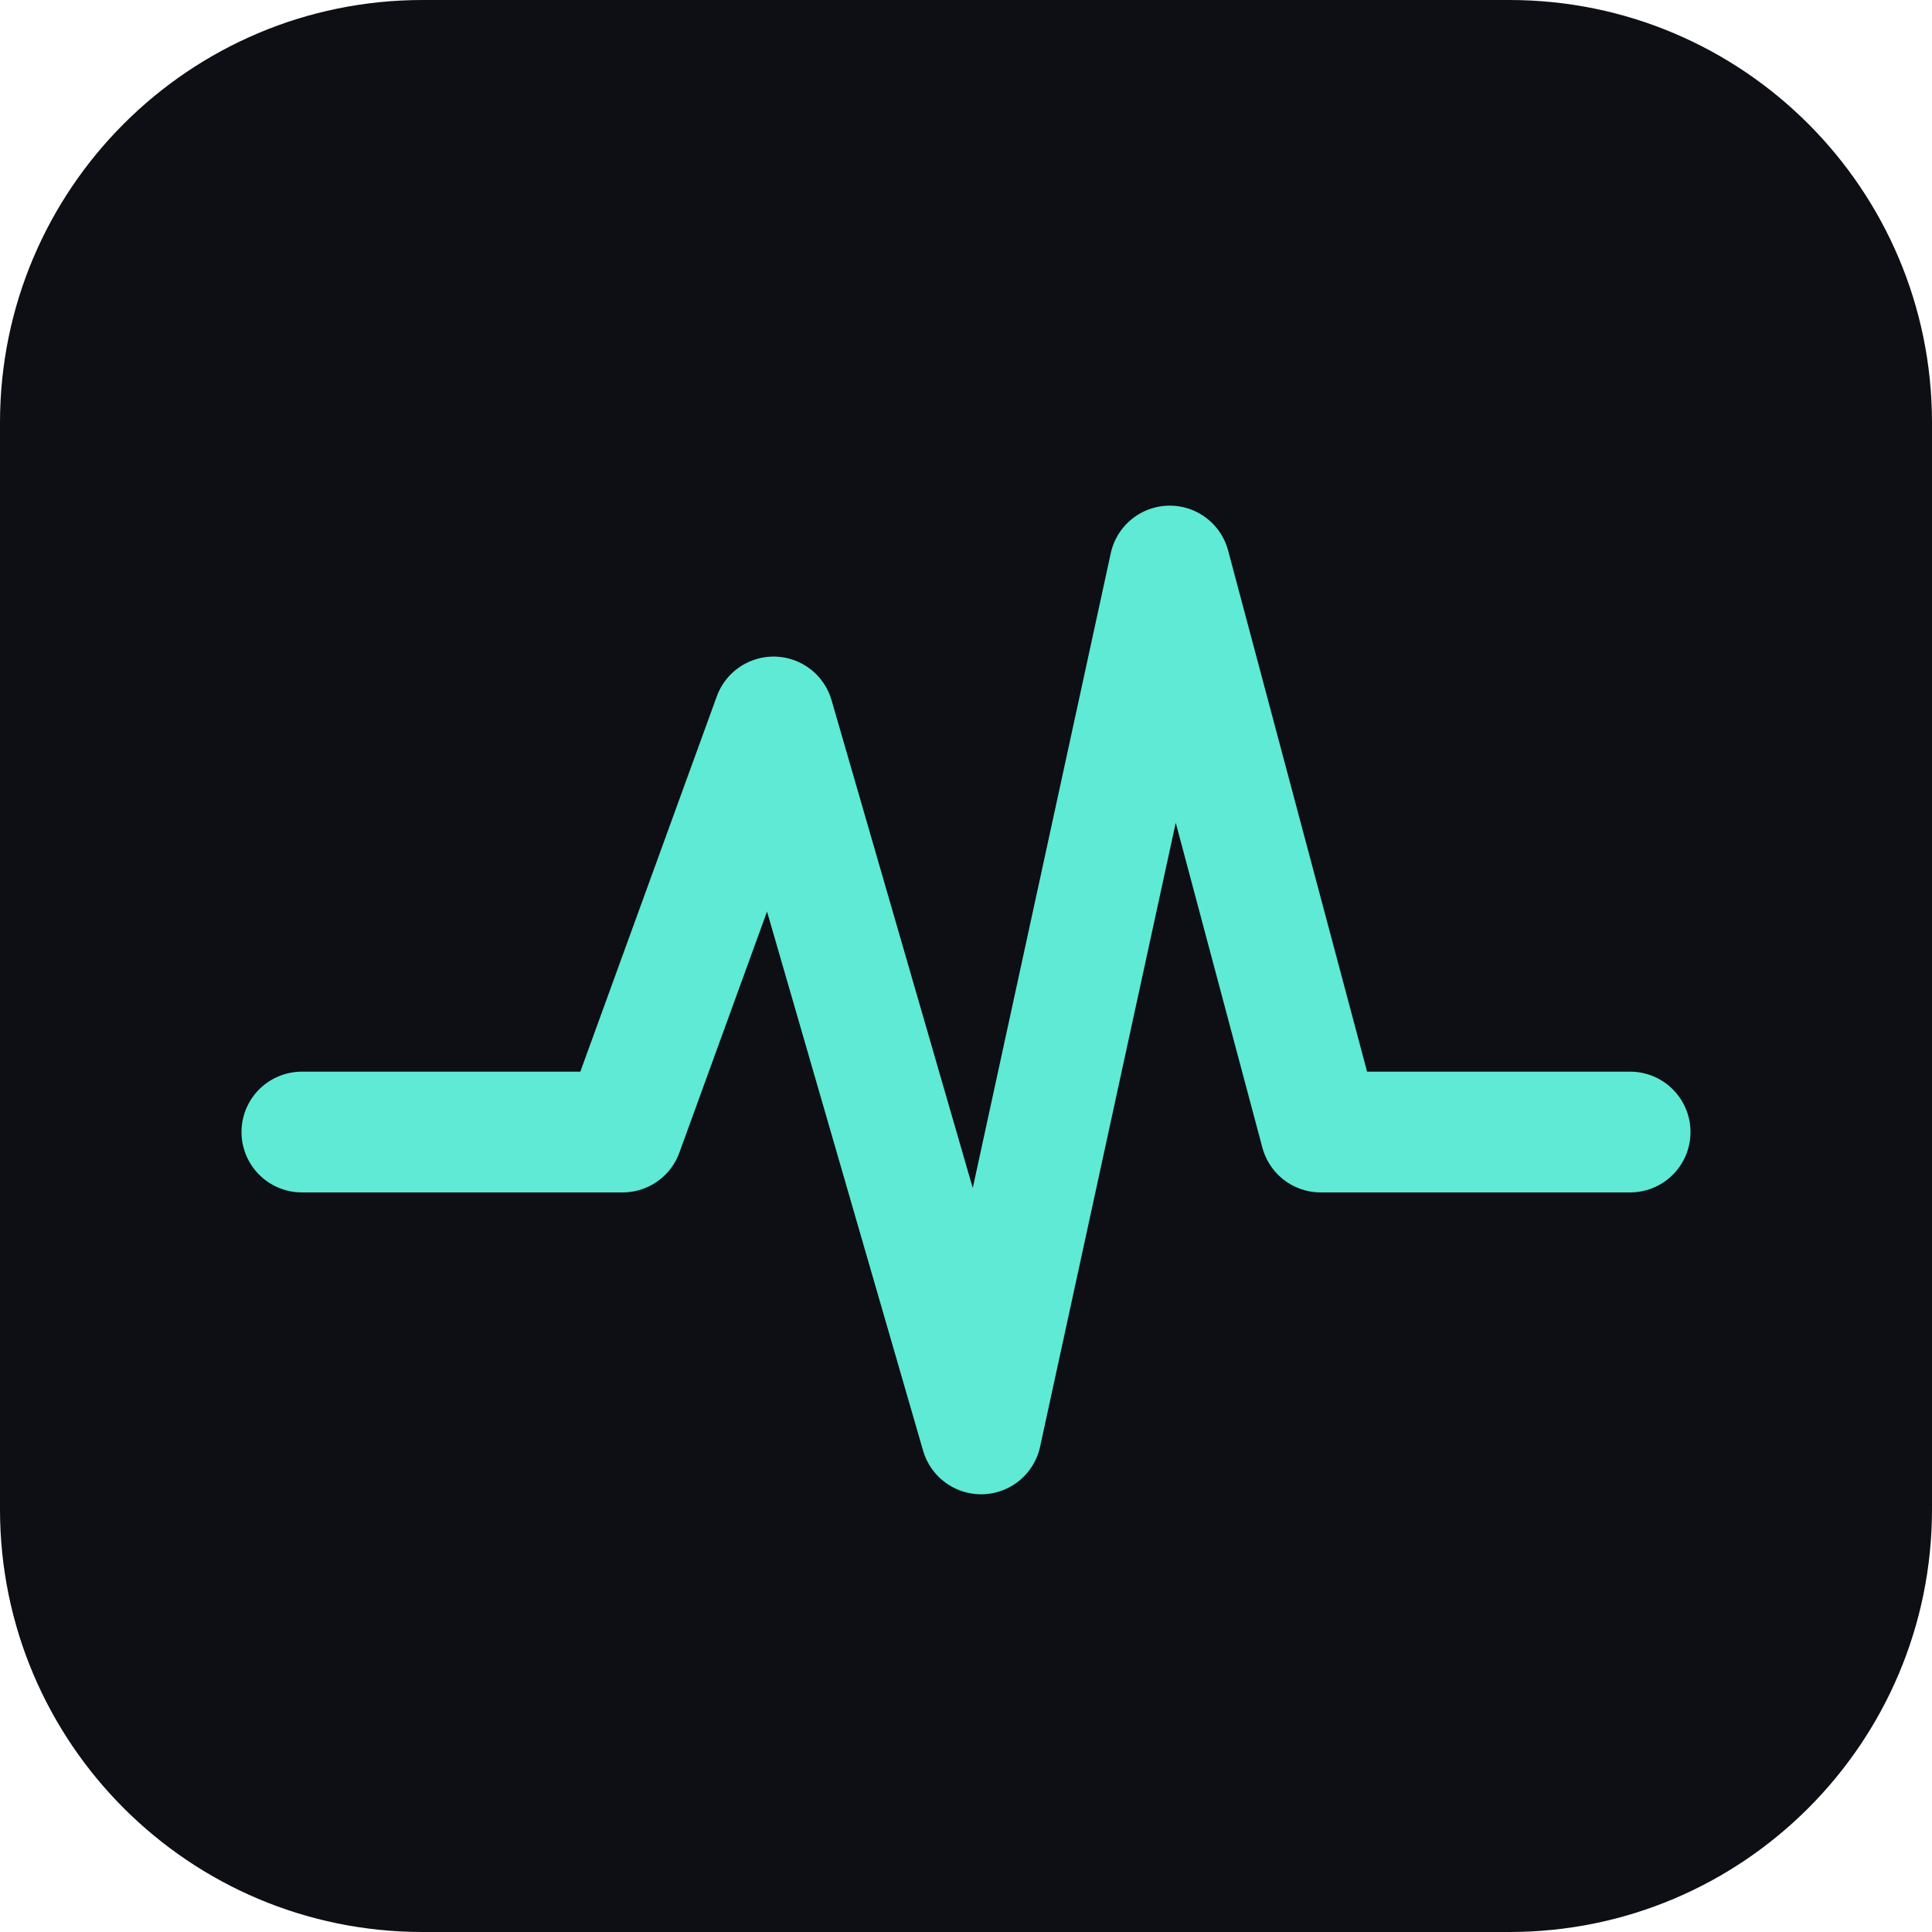
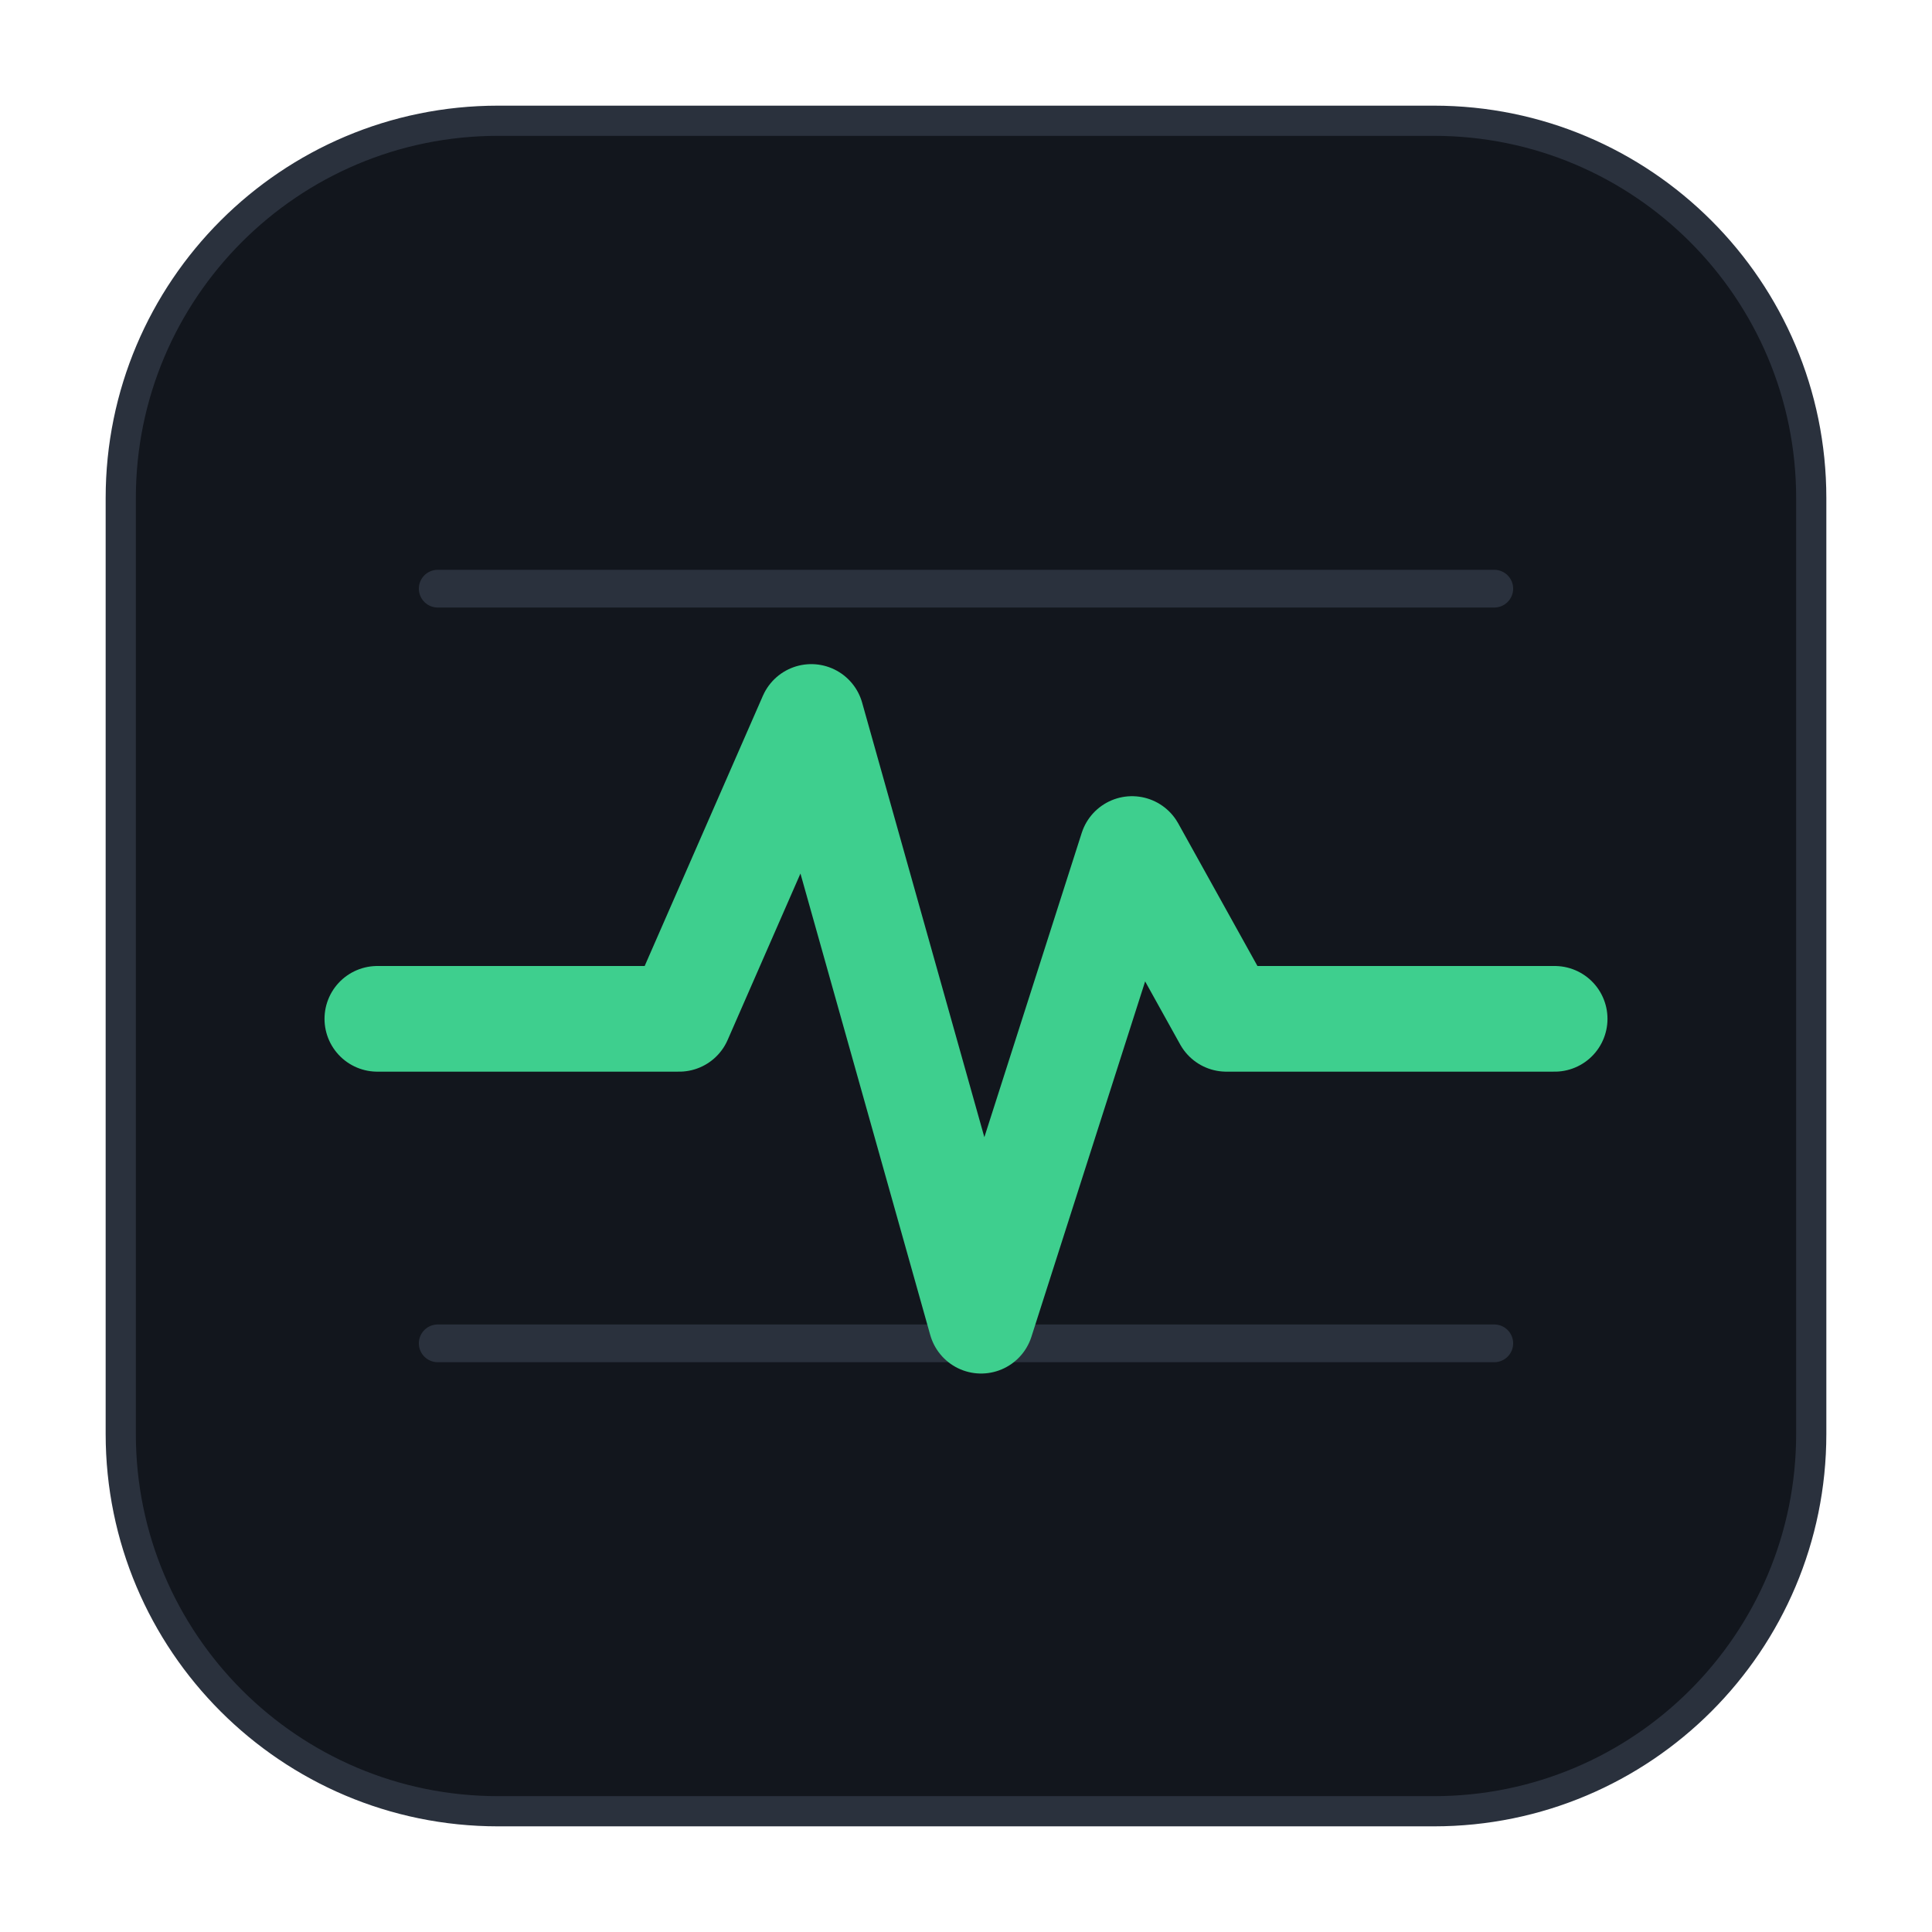
<svg xmlns="http://www.w3.org/2000/svg" viewBox="0 0 1024 1024">
-   <rect width="1024" height="1024" rx="224" fill="#0d0f14" />
-   <polyline points="160,600 330,600 410,380 520,760 620,300 700,600 864,600" fill="none" stroke="#5eead4" stroke-width="64" stroke-linecap="round" stroke-linejoin="round" />
+   <rect x="64" y="64" width="896" height="896" rx="200" fill="#12161d" />
+   <rect x="64" y="64" width="896" height="896" rx="200" fill="none" stroke="#2a313d" stroke-width="16" />
+   <g fill="none" stroke="#2a313d" stroke-width="20" stroke-linecap="round">
+     <line x1="232" y1="312" x2="792" y2="312" />
+     <line x1="232" y1="712" x2="792" y2="712" />
+   </g>
+   <polyline points="200,540 360,540 430,380 520,700 600,450 650,540 824,540" fill="none" stroke="#3ecf8e" stroke-width="56" stroke-linecap="round" stroke-linejoin="round" />
</svg>
